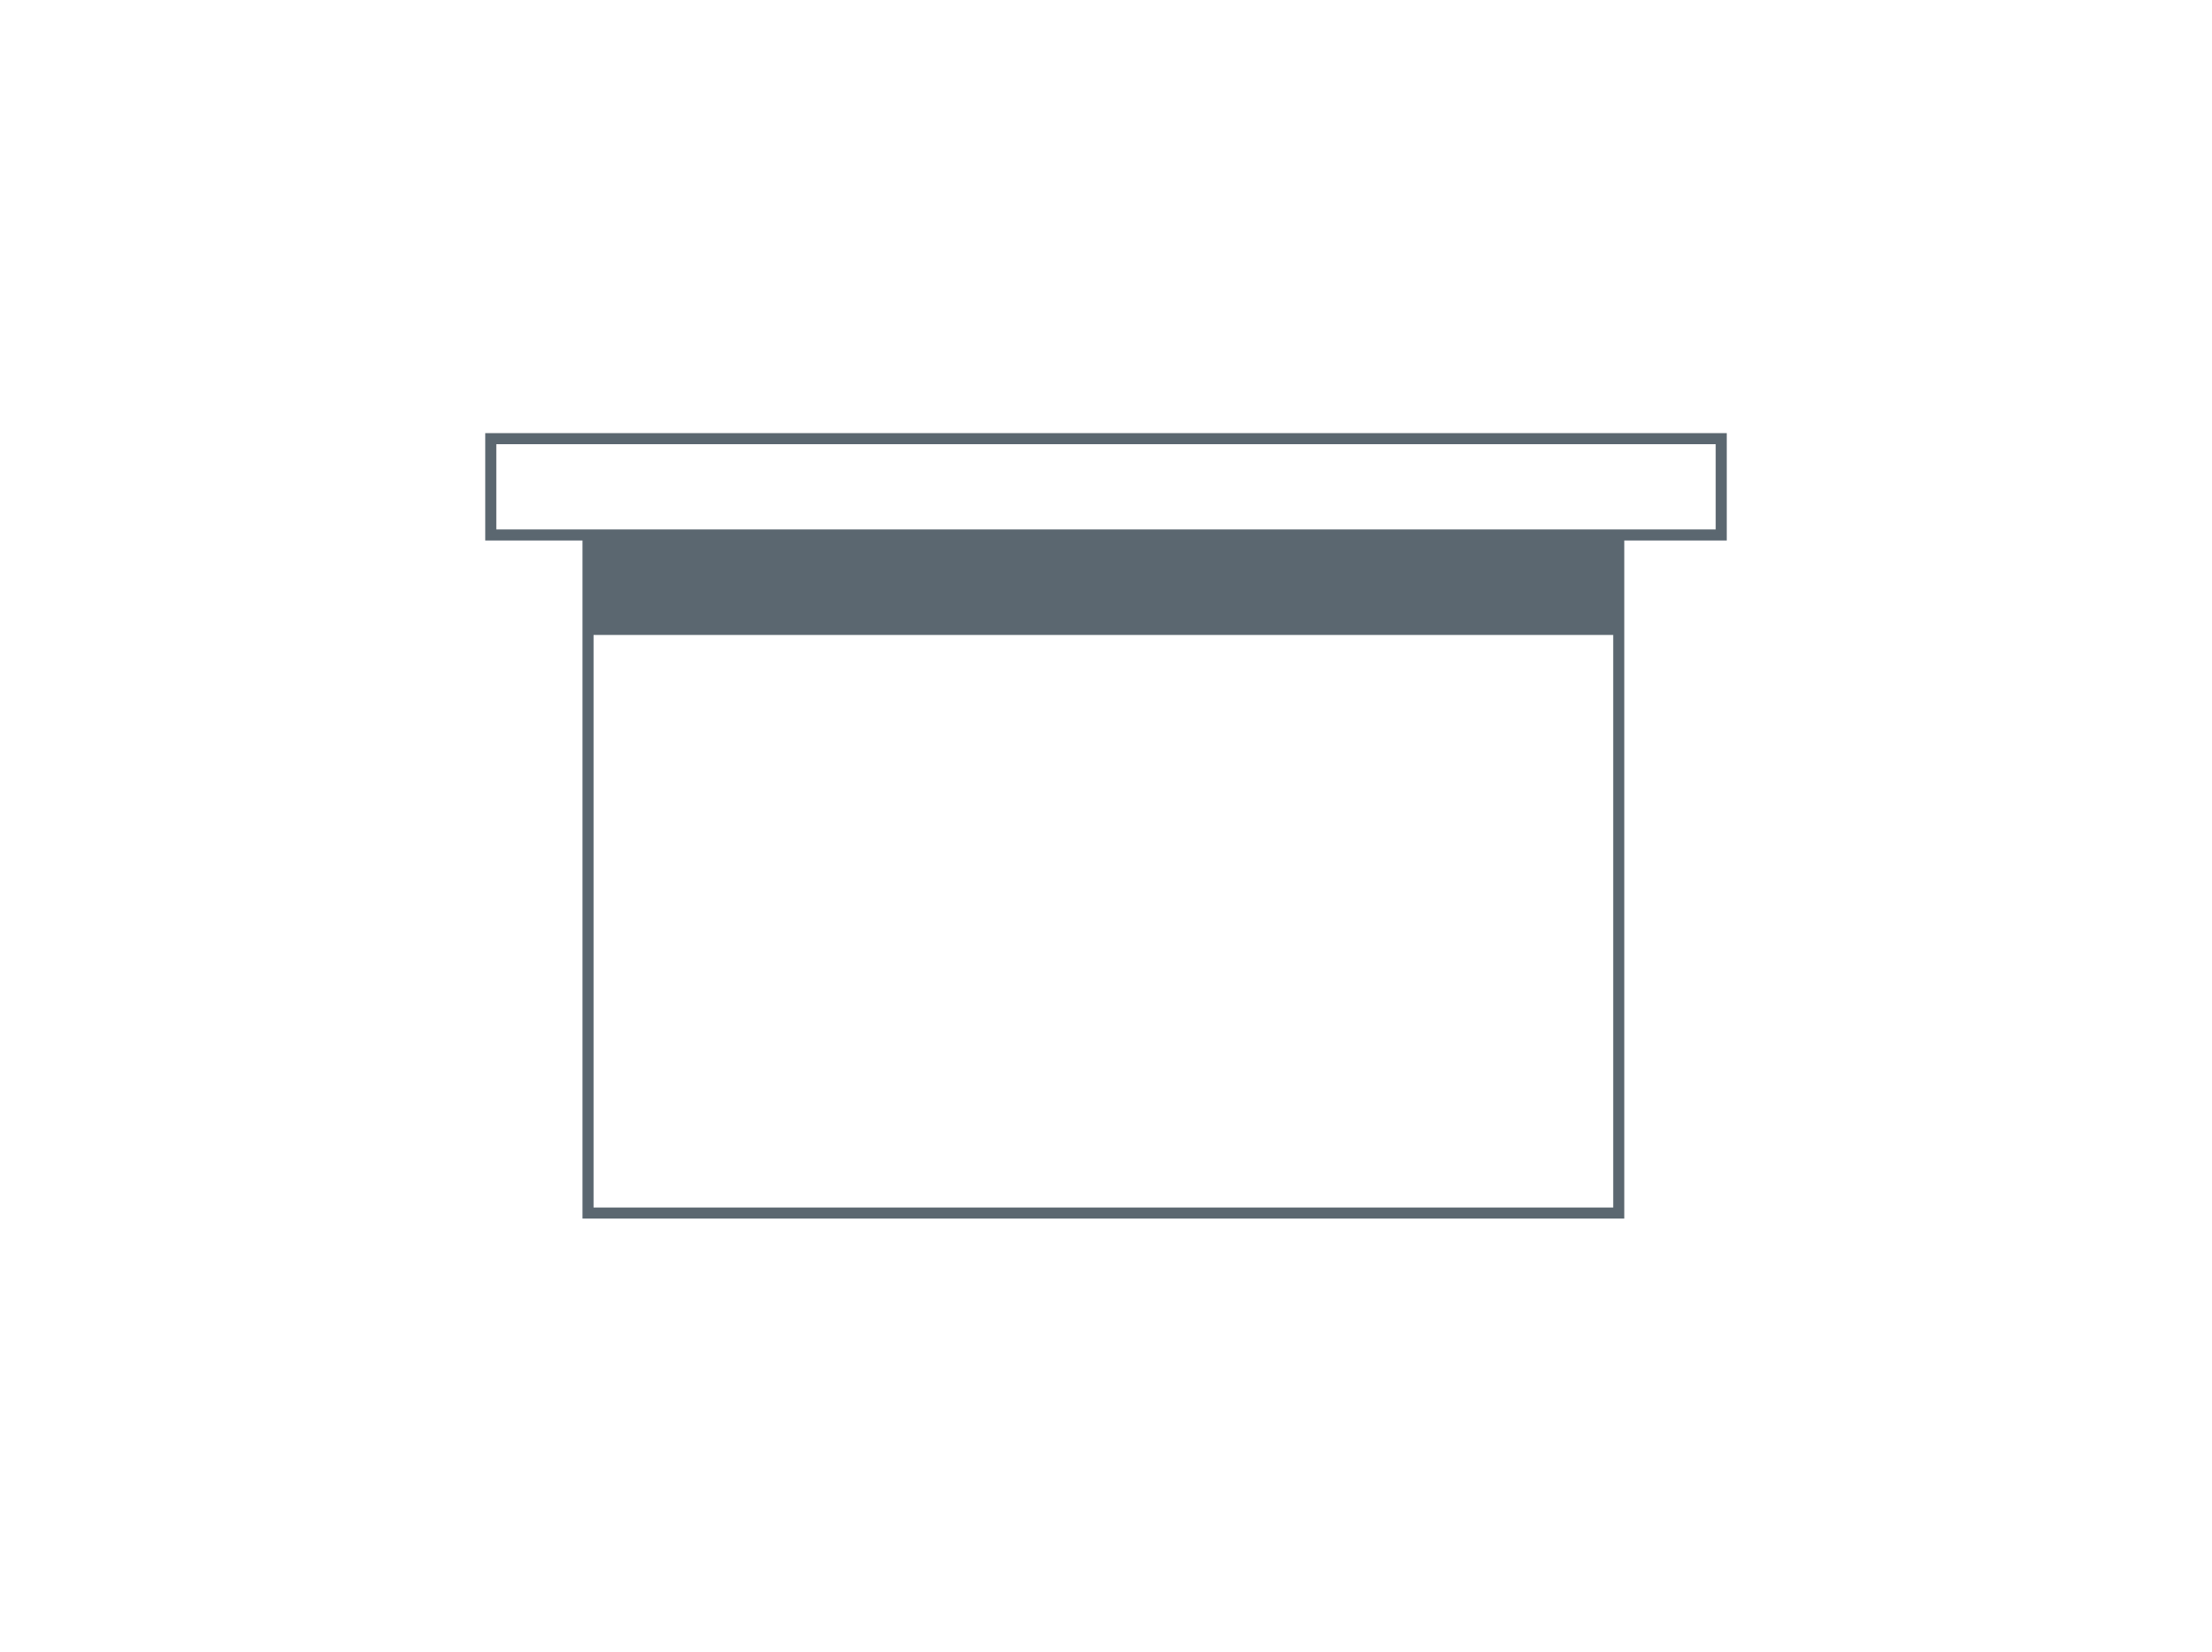
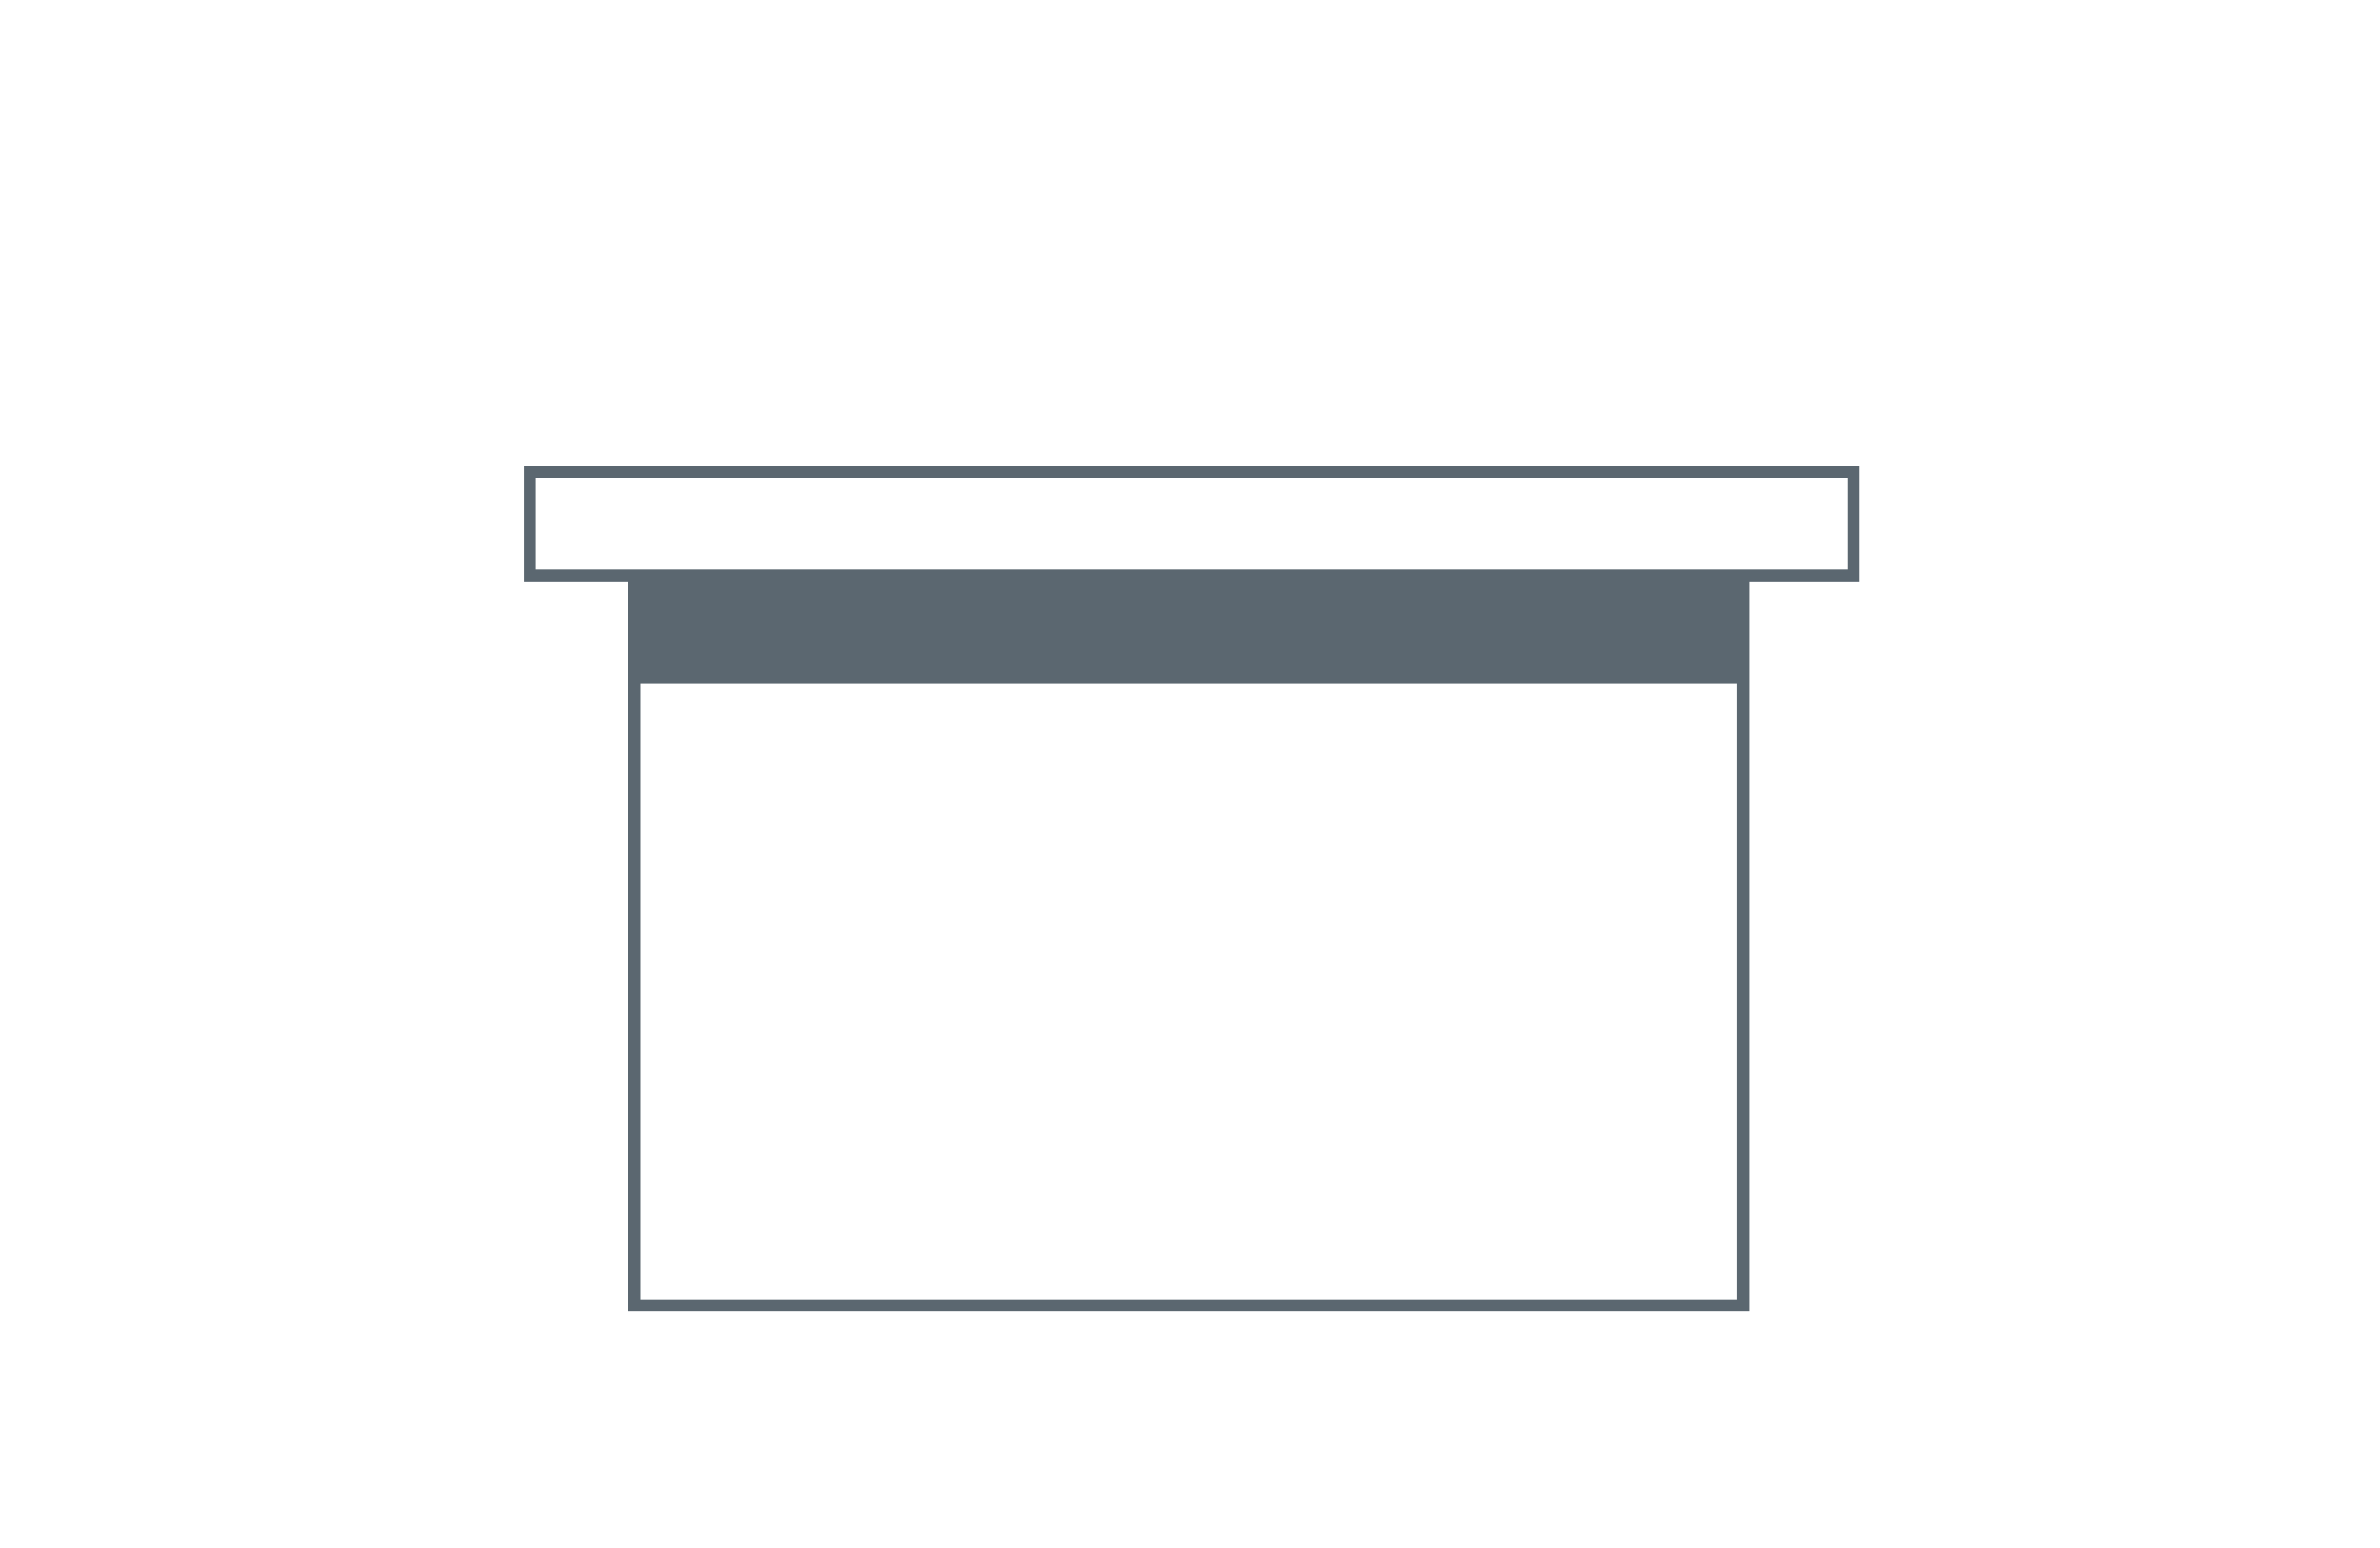
- <svg xmlns="http://www.w3.org/2000/svg" width="300" height="224" viewBox="0 0 300 224" fill="none">
-   <path d="M233.44 59.49H66.56V72.55H233.44V59.49Z" stroke="#5B6770" stroke-width="1.5" />
-   <path d="M219.54 73.57H79.75V164.51H219.54V73.57Z" stroke="#5B6770" stroke-width="1.5" />
-   <path d="M219.54 73.57H79.75V86.11H219.54V73.57Z" fill="#5B6770" />
+ <svg xmlns="http://www.w3.org/2000/svg" width="300" height="195" viewBox="0 0 300 195" fill="none">
+   <path d="M233.64 59.49H66.76V72.55H233.64V59.49Z" stroke="#5B6770" stroke-width="1.5" />
+   <path d="M219.74 73.57H79.95V164.51H219.74V73.57Z" stroke="#5B6770" stroke-width="1.5" />
+   <path d="M219.74 73.57H79.95V86.11H219.74V73.57Z" fill="#5B6770" />
</svg>
